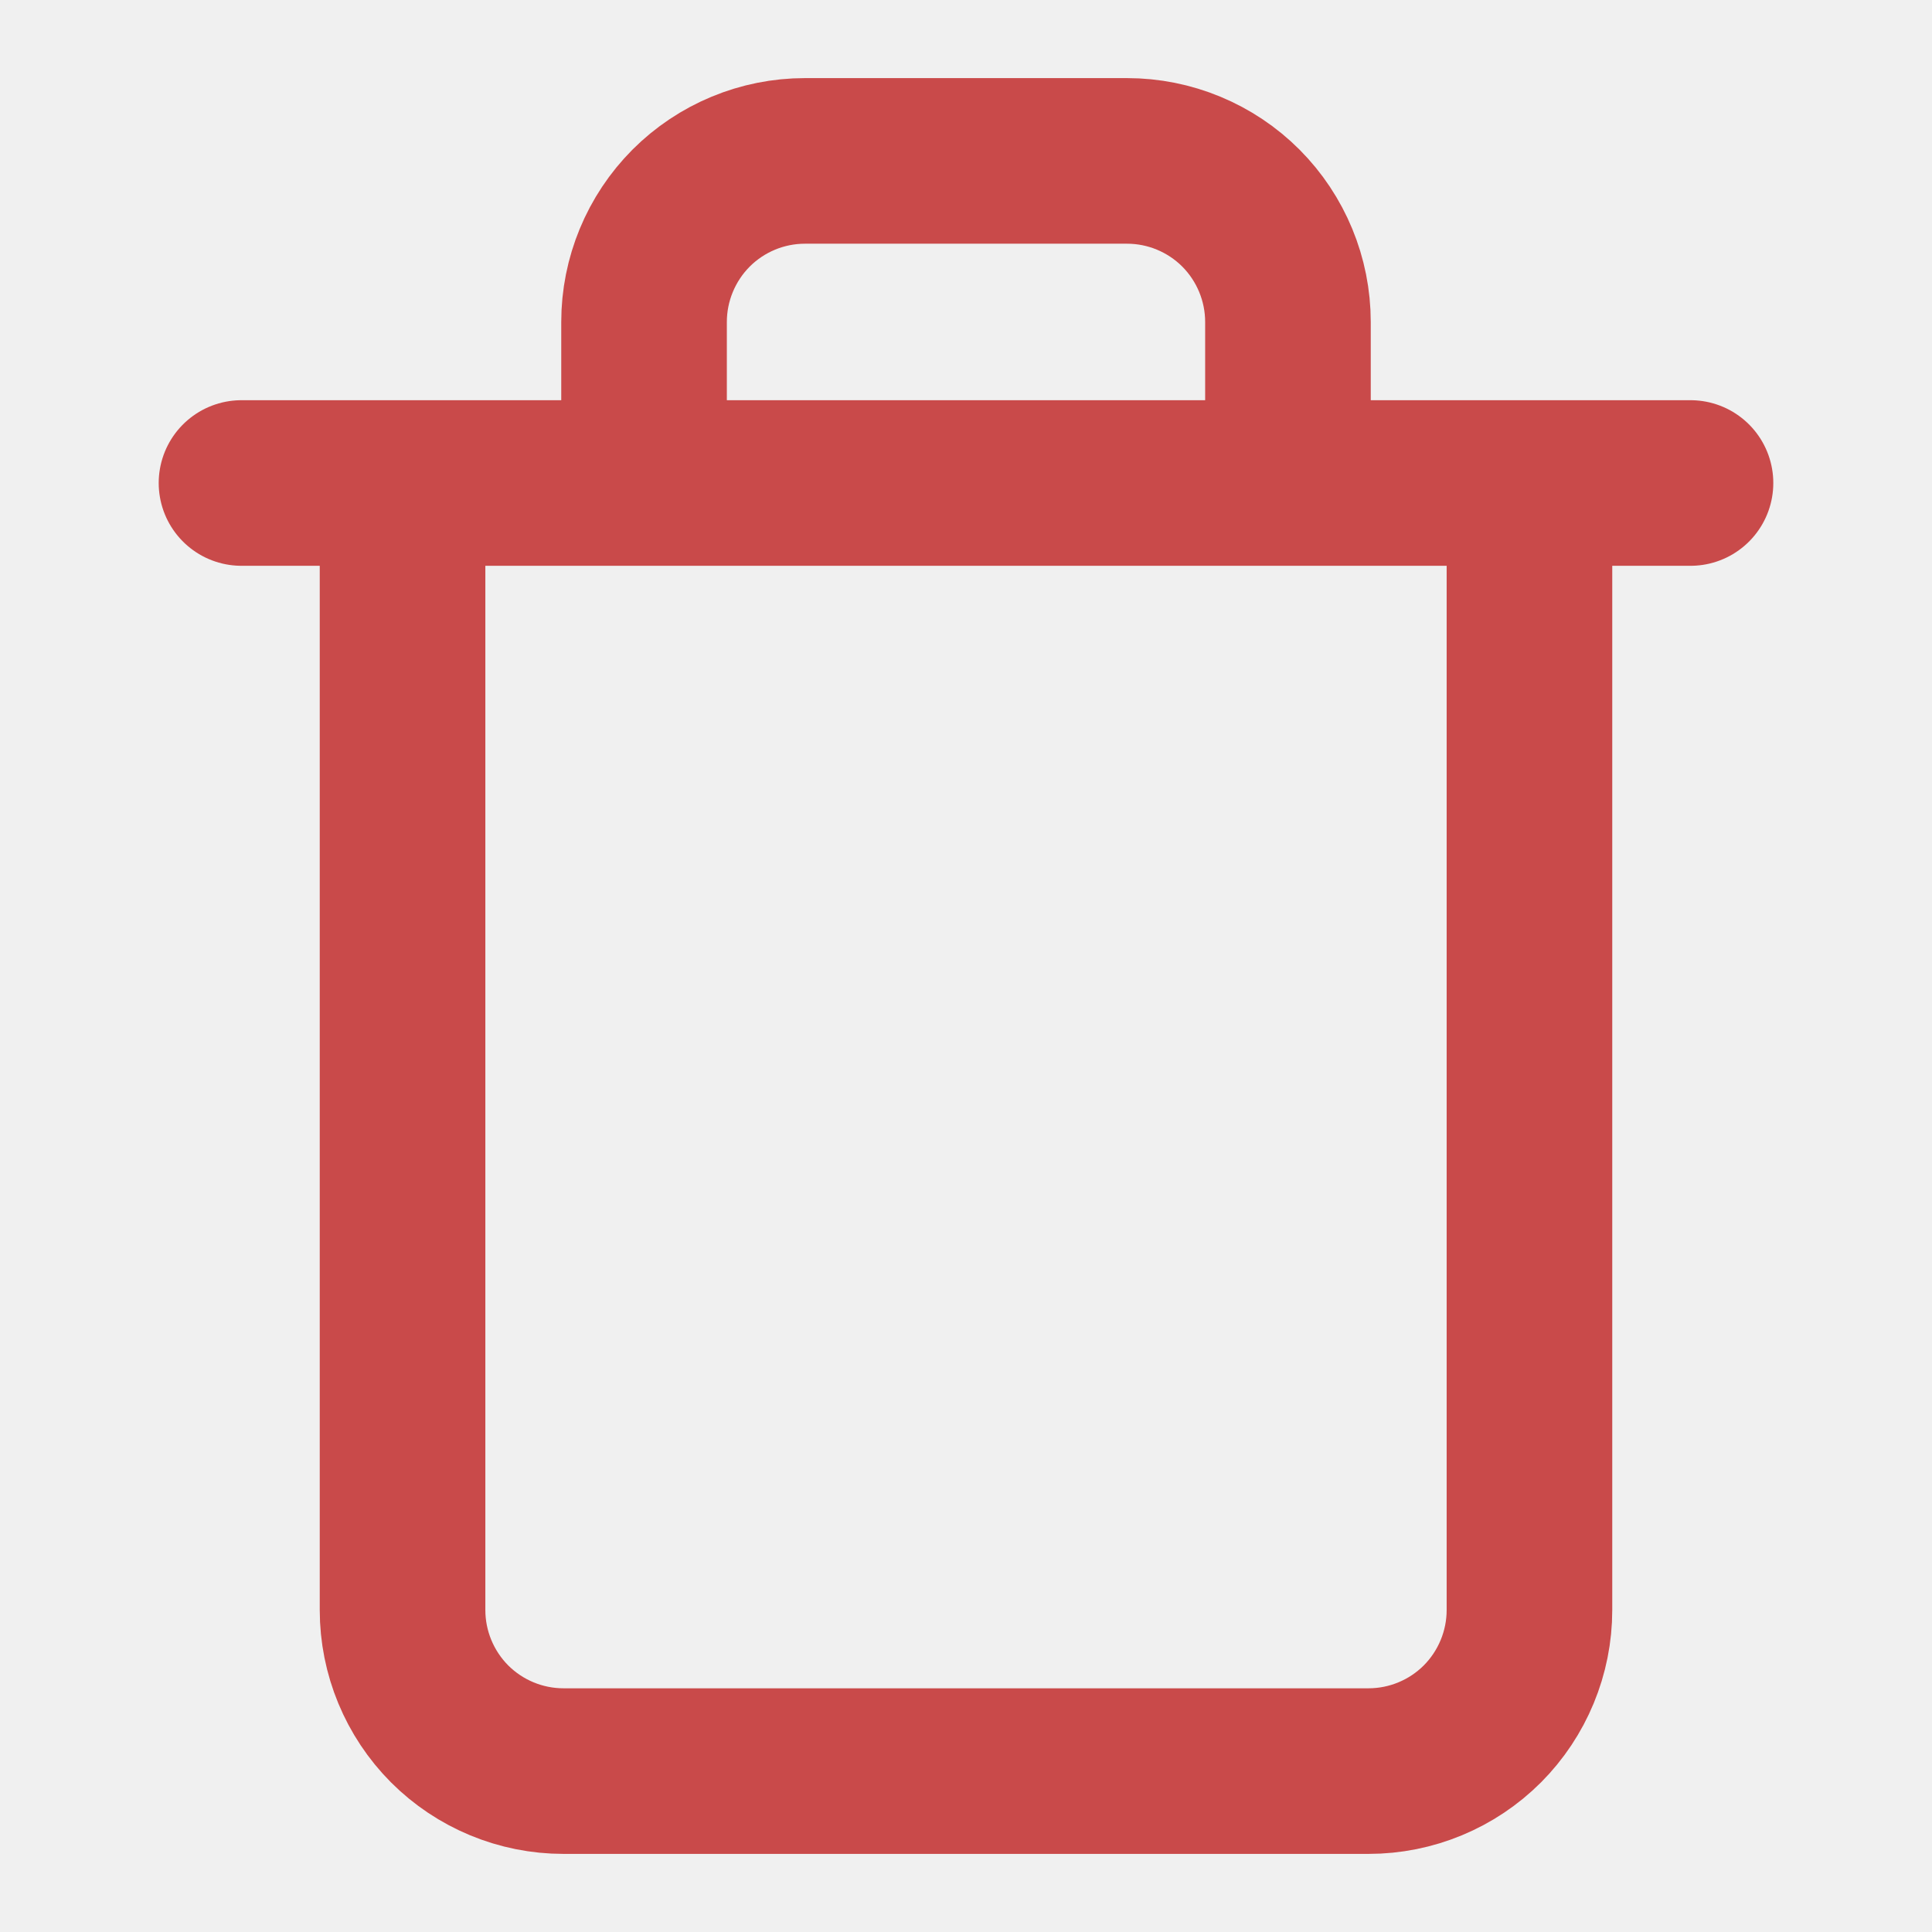
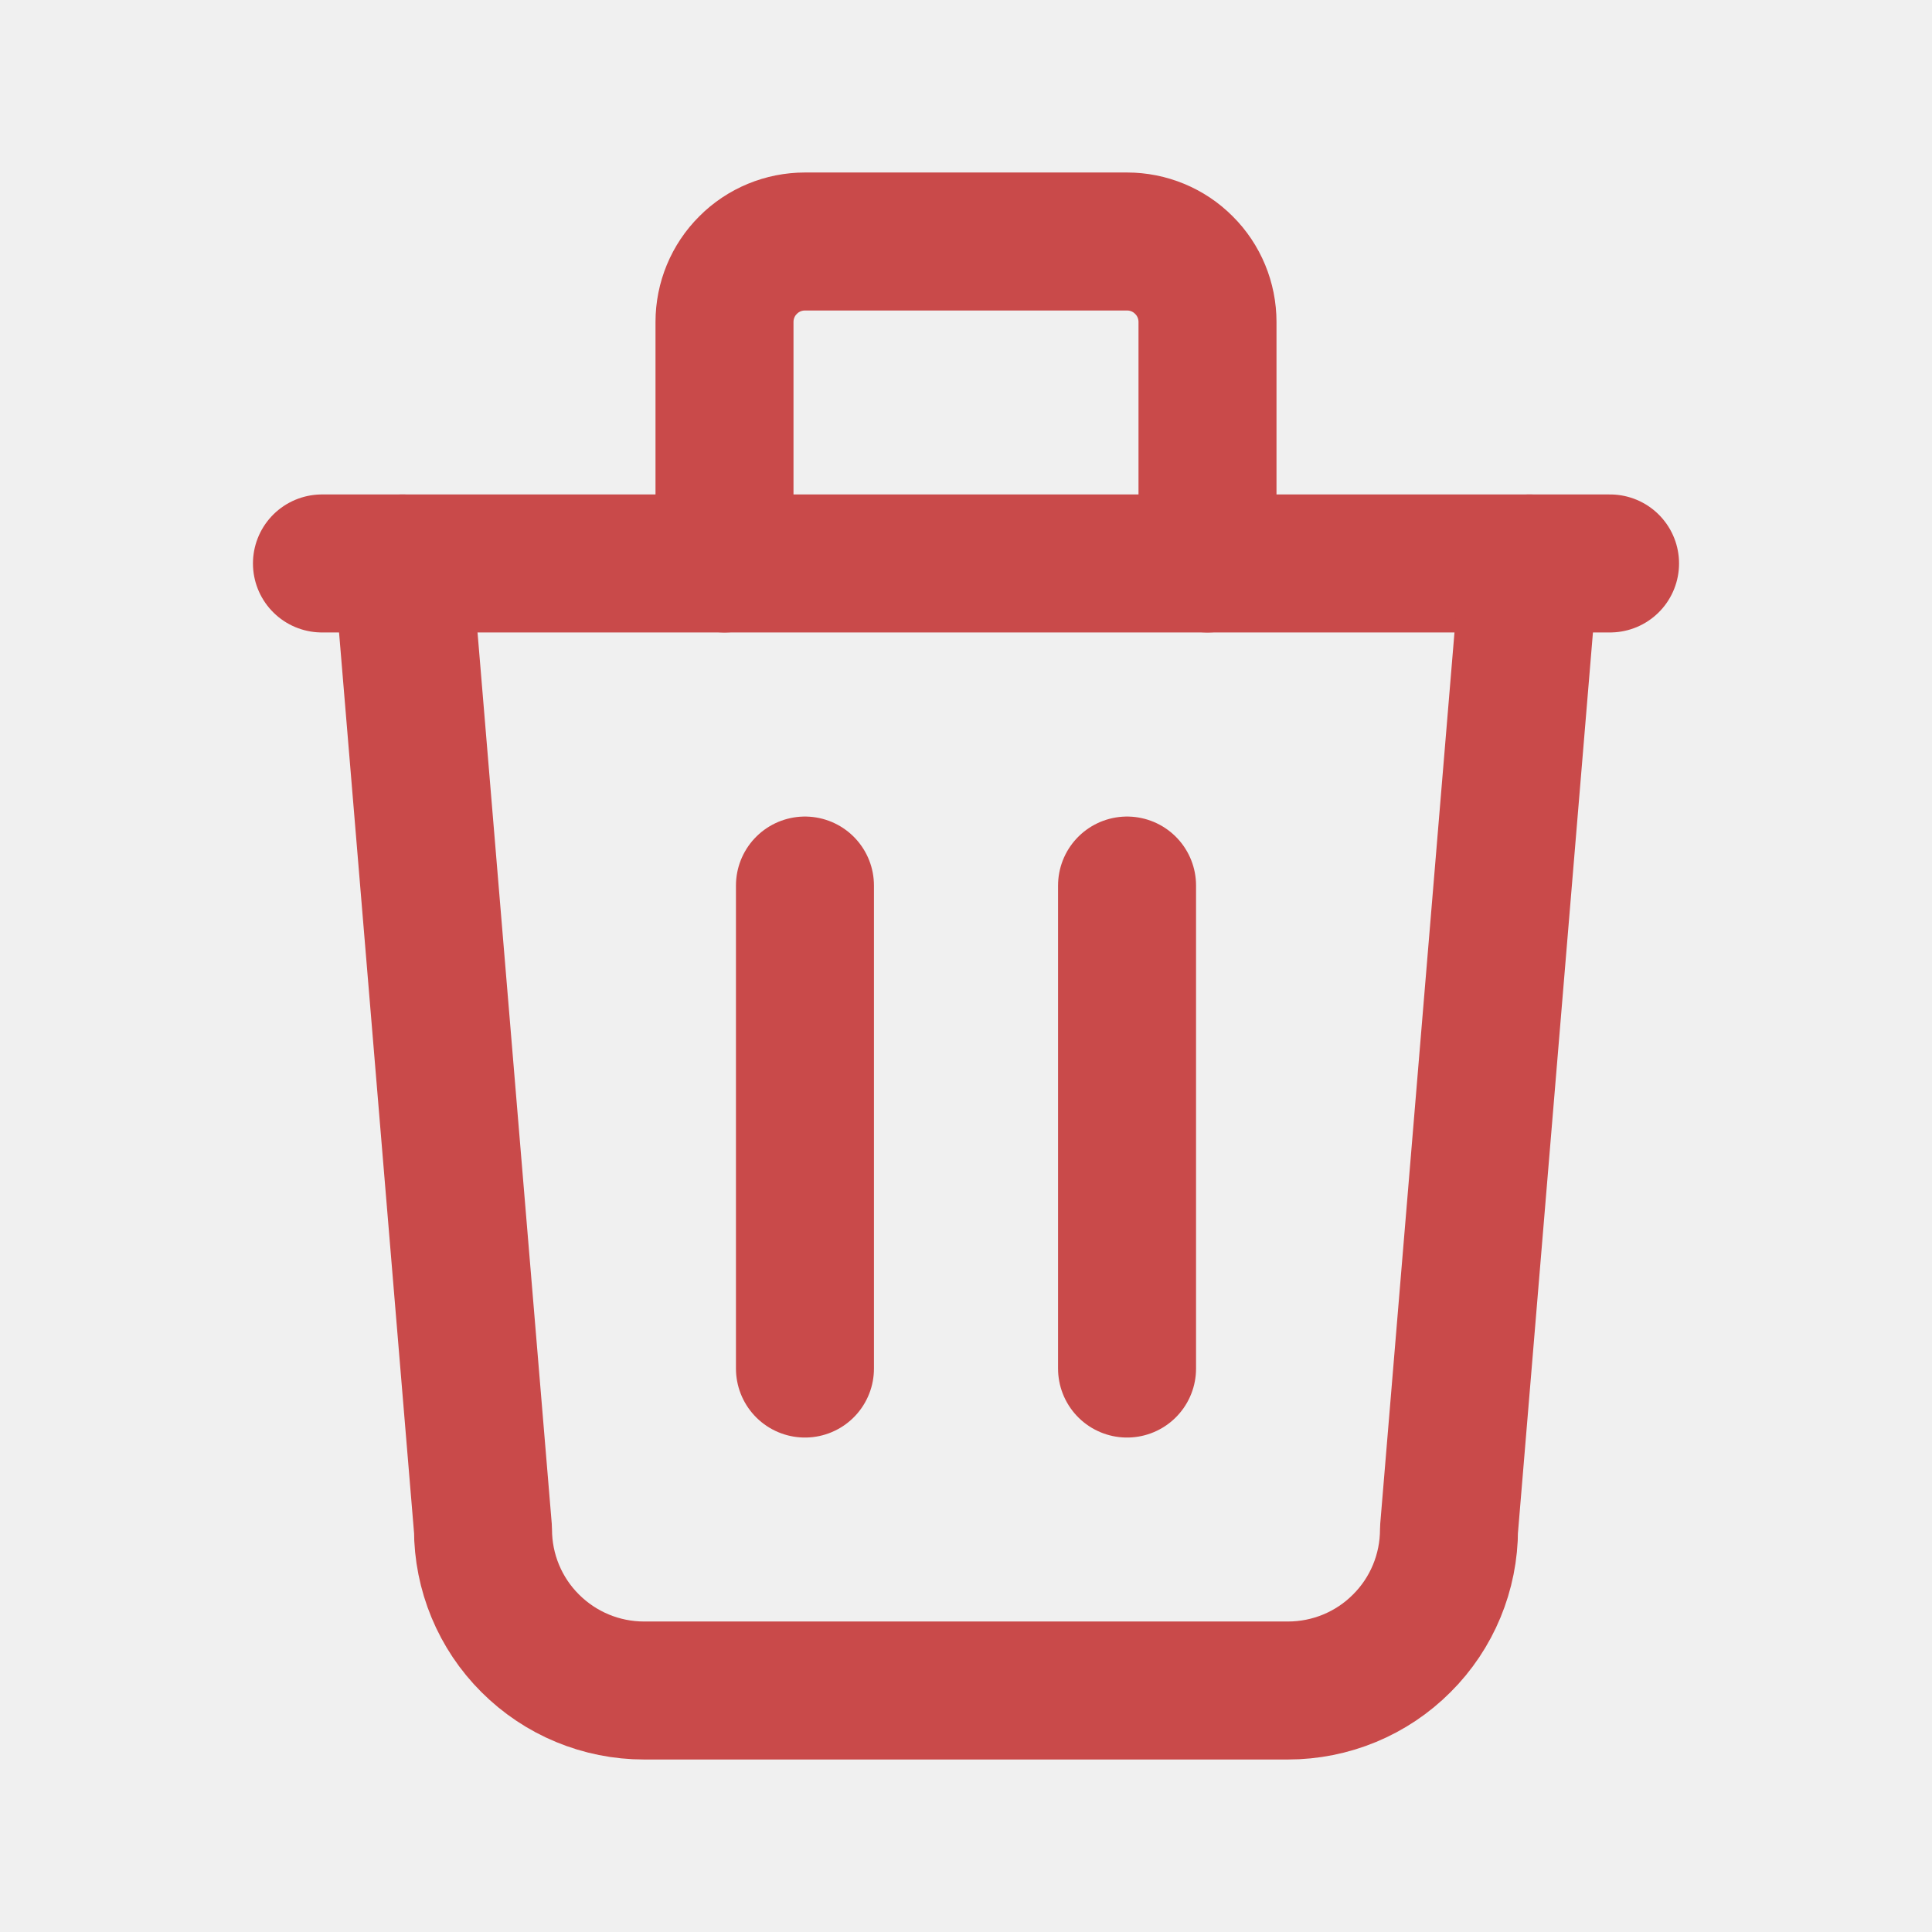
<svg xmlns="http://www.w3.org/2000/svg" preserveAspectRatio="none" overflow="visible" style="display: block;" width="14" height="14" viewBox="0 0 14 14" fill="none">
-   <g id="trash">
-     <path id="Vector" d="M11.083 3.5V11.667C11.083 11.976 10.96 12.273 10.742 12.492C10.523 12.711 10.226 12.834 9.917 12.834H4.083C3.774 12.834 3.477 12.711 3.258 12.492C3.04 12.273 2.917 11.976 2.917 11.667V3.5M1.75 3.5H12.25M4.667 3.5V2.333C4.667 2.024 4.79 1.727 5.008 1.508C5.227 1.289 5.524 1.166 5.833 1.166H8.167C8.476 1.166 8.773 1.289 8.992 1.508C9.21 1.727 9.333 2.024 9.333 2.333V3.5" stroke="#C94A4A" stroke-width="1.2" stroke-linecap="round" />
+   <g id="trash 1" clip-path="url(#clip0_0_4)">
+     <g id="Vector">
+ </g>
+     <path id="Vector_2" d="M2.333 4.083H11.667" stroke="#C94A4A" stroke-linecap="round" stroke-linejoin="round" />
+     <path id="Vector_3" d="M5.833 6.417V9.917" stroke="#C94A4A" stroke-linecap="round" stroke-linejoin="round" />
+     <path id="Vector_4" d="M8.167 6.417V9.917" stroke="#C94A4A" stroke-linecap="round" stroke-linejoin="round" />
+     <path id="Vector_5" d="M2.917 4.083L3.5 11.083C3.5 11.393 3.623 11.69 3.842 11.908C4.061 12.127 4.357 12.25 4.667 12.25H9.333C9.643 12.25 9.94 12.127 10.158 11.908C10.377 11.69 10.5 11.393 10.5 11.083L11.083 4.083" stroke="#C94A4A" stroke-linecap="round" stroke-linejoin="round" />
+     <path id="Vector_6" d="M5.25 4.083V2.333C5.25 2.179 5.311 2.03 5.421 1.921C5.53 1.811 5.679 1.75 5.833 1.75H8.167C8.321 1.75 8.47 1.811 8.579 1.921C8.689 2.03 8.75 2.179 8.75 2.333V4.083" stroke="#C94A4A" stroke-linecap="round" stroke-linejoin="round" />
  </g>
+   <defs>
+     <clipPath id="clip0_0_4">
+       <rect width="14" height="14" fill="white" />
+     </clipPath>
+   </defs>
</svg>
